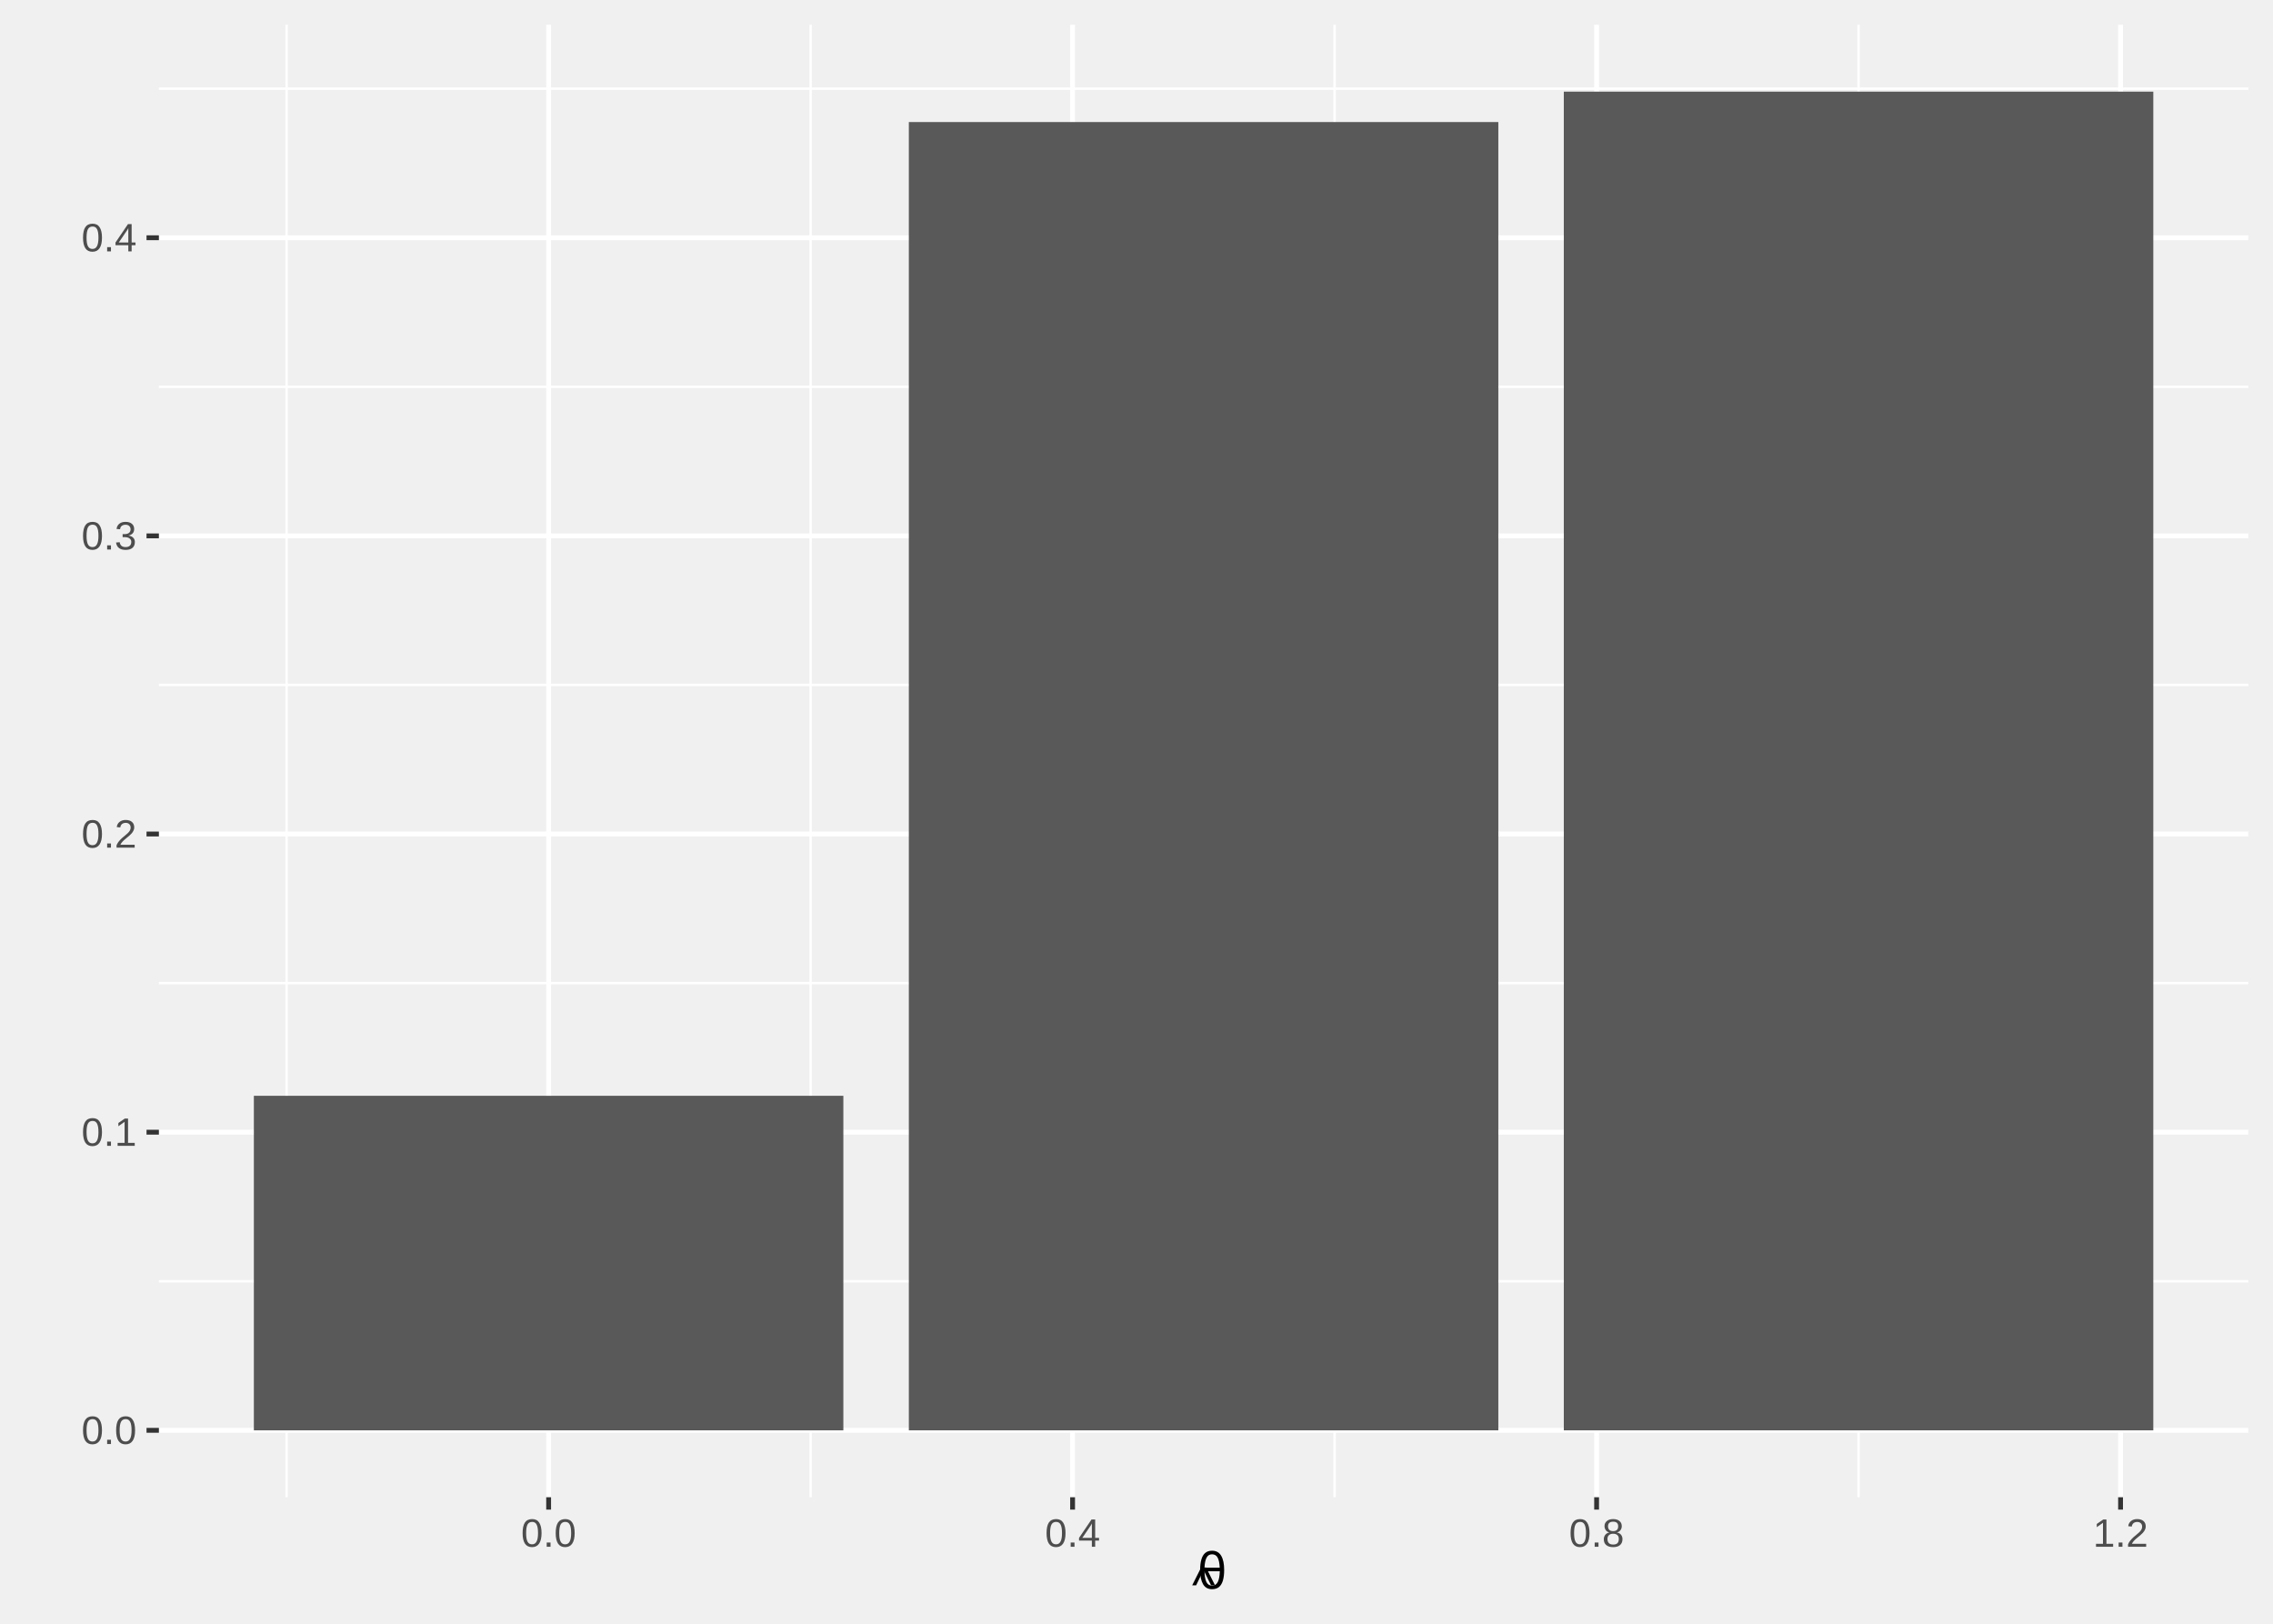
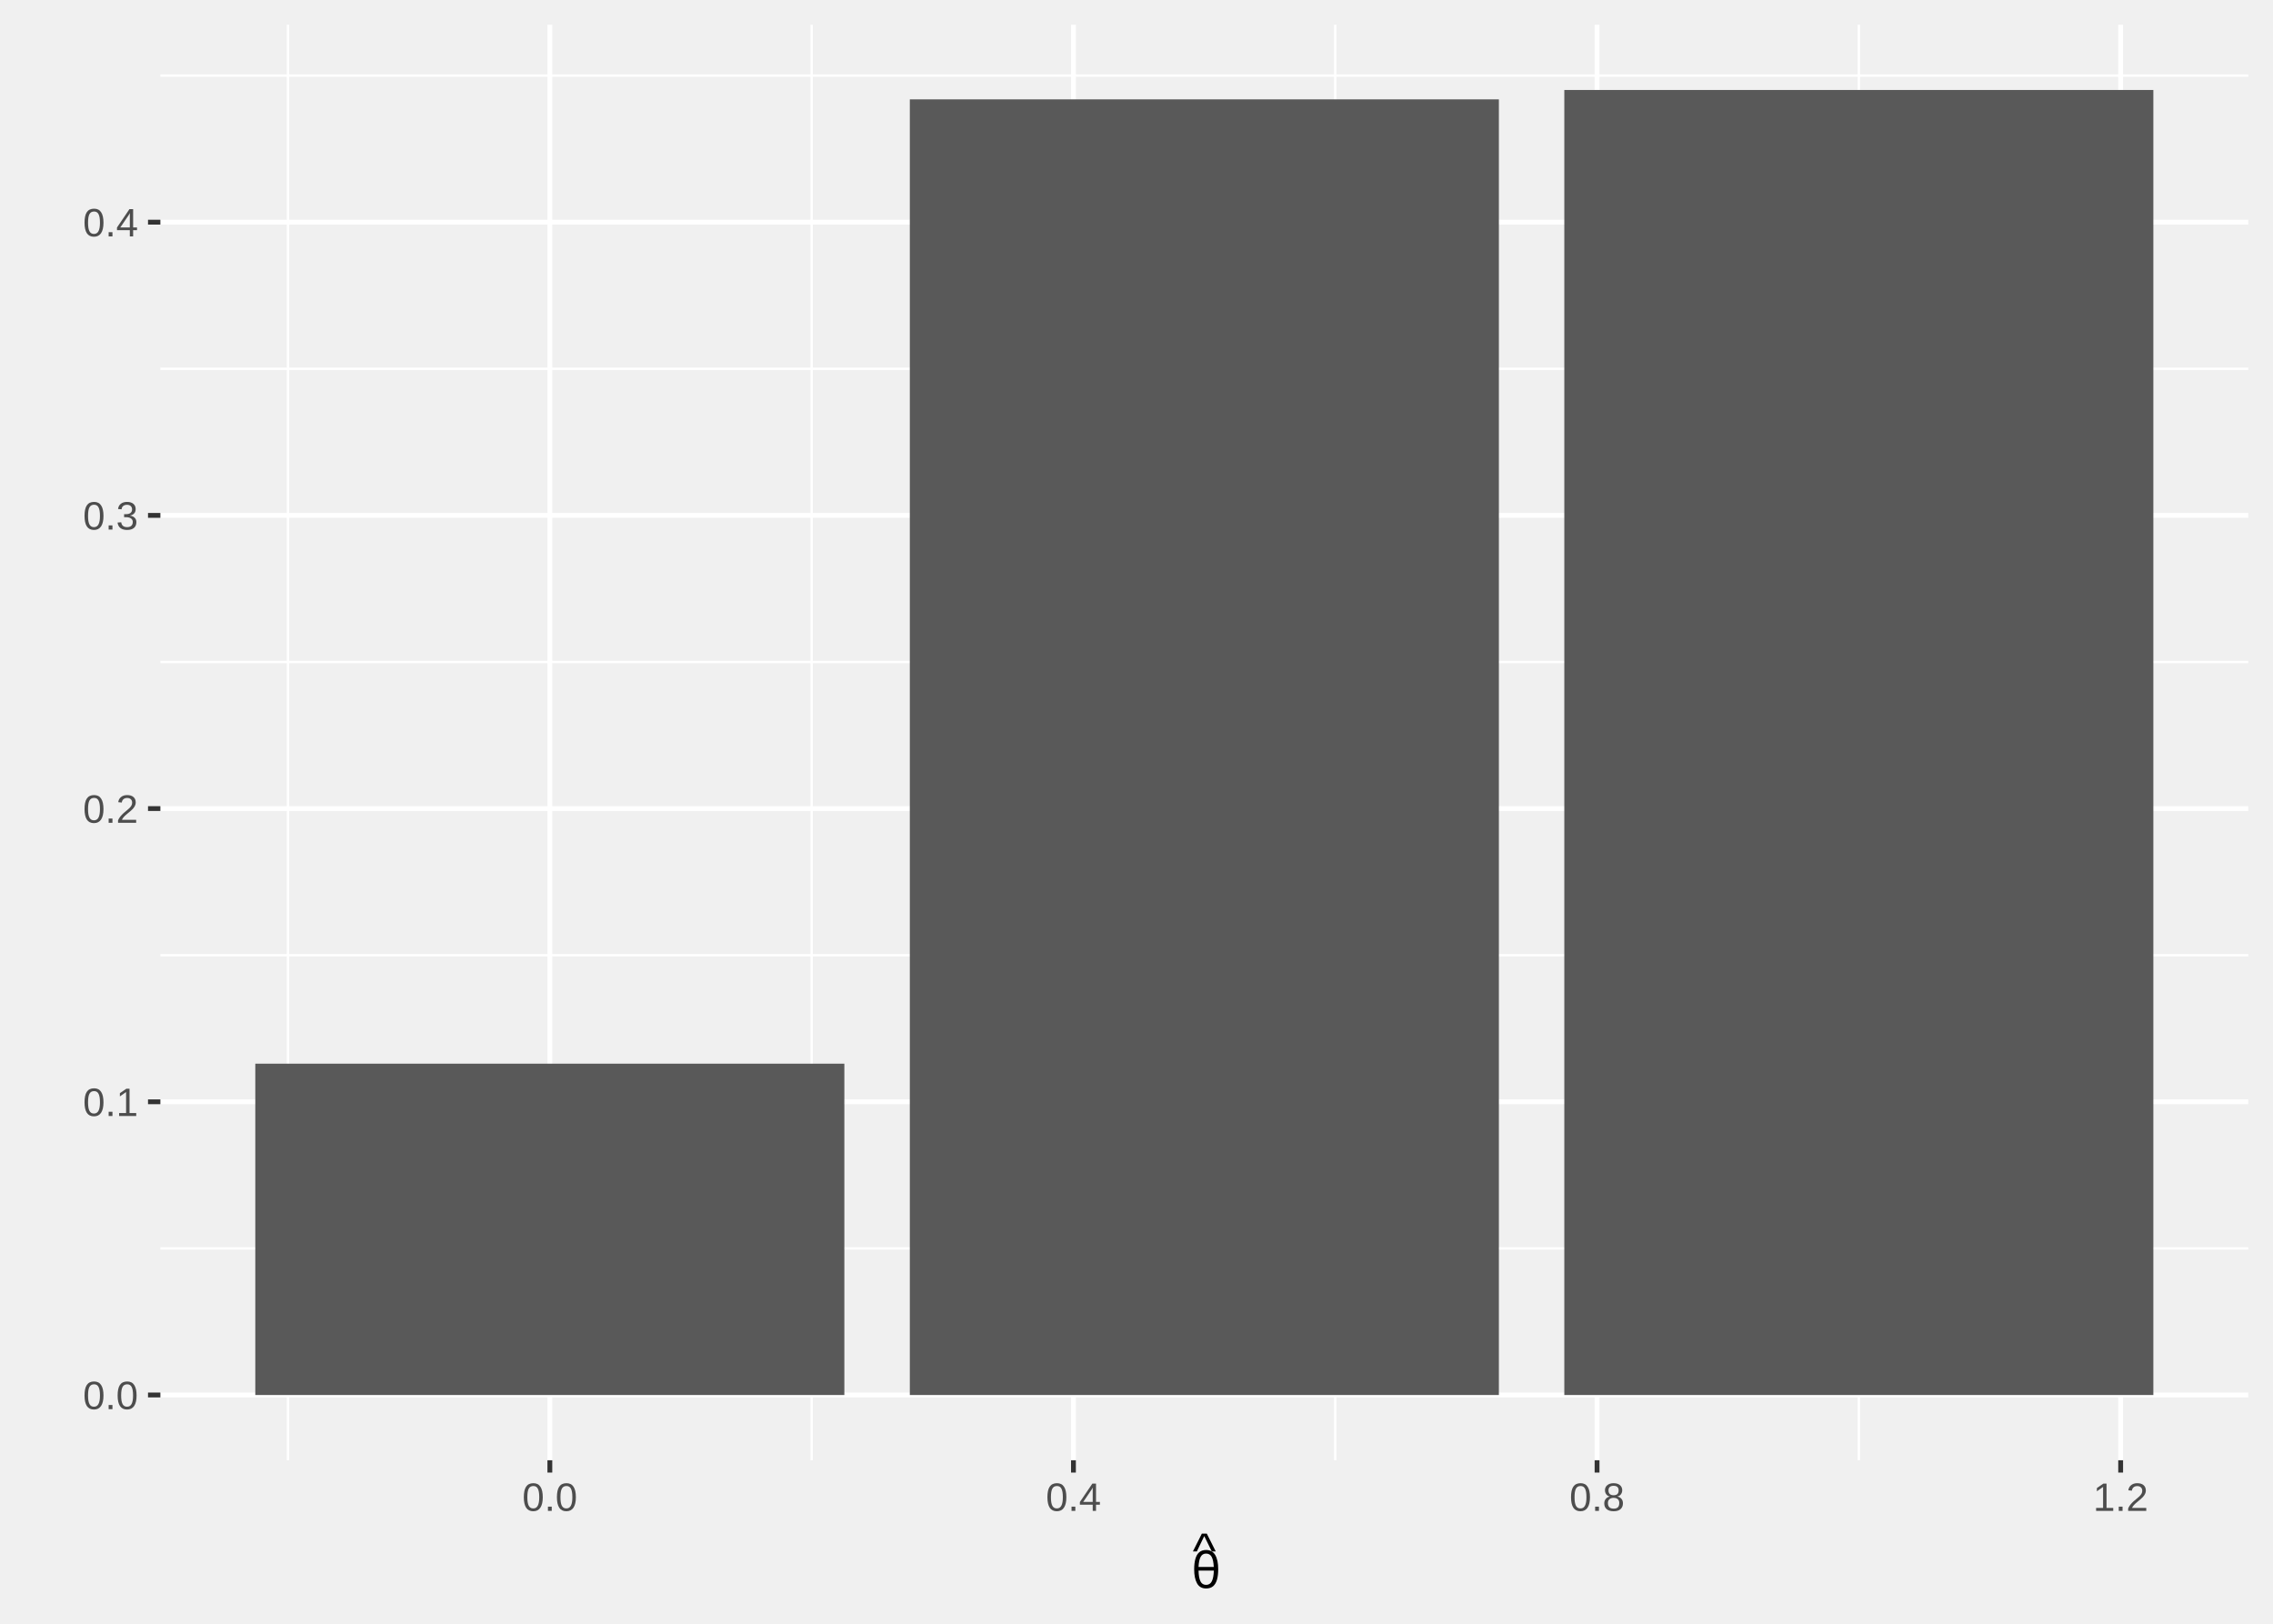
<svg xmlns="http://www.w3.org/2000/svg" width="504.00pt" height="360.00pt" viewBox="0 0 504.00 360.00">
  <g class="svglite">
    <defs>
      <style type="text/css">
    .svglite line, .svglite polyline, .svglite polygon, .svglite path, .svglite rect, .svglite circle {
      fill: none;
      stroke: #000000;
      stroke-linecap: round;
      stroke-linejoin: round;
      stroke-miterlimit: 10.00;
    }
    .svglite text {
      white-space: pre;
    }
    .svglite g.glyphgroup path {
      fill: inherit;
      stroke: none;
    }
  </style>
    </defs>
    <rect width="100%" height="100%" style="stroke: none; fill: none;" />
    <defs>
      <clipPath id="cpMC4wMHw1MDQuMDB8MC4wMHwzNjAuMDA=">
        <rect x="0.00" y="0.00" width="504.00" height="360.00" />
      </clipPath>
    </defs>
    <g clip-path="url(#cpMC4wMHw1MDQuMDB8MC4wMHwzNjAuMDA=)">
      <rect x="0.00" y="0.00" width="504.00" height="360.00" style="stroke-width: 1.07; stroke: none;" />
    </g>
    <defs>
-       <clipPath id="cpMzUuMjN8NDk4LjUyfDUuNDh8MzMxLjk2">
-         <rect x="35.23" y="5.48" width="463.29" height="326.48" />
+       <clipPath id="cpMzUuNTZ8NDk4LjUyfDUuNDh8MzIzLjc1">
+         <rect x="35.56" y="5.48" width="462.96" height="318.27" />
      </clipPath>
    </defs>
-     <g clip-path="url(#cpMzUuMjN8NDk4LjUyfDUuNDh8MzMxLjk2)">
-       <rect x="35.23" y="5.48" width="463.29" height="326.48" style="stroke-width: 1.07; stroke: none;" />
-       <polyline points="35.23,284.07 498.52,284.07 " style="stroke-width: 0.53; stroke: #FFFFFF; stroke-linecap: butt;" />
-       <polyline points="35.23,217.97 498.52,217.97 " style="stroke-width: 0.53; stroke: #FFFFFF; stroke-linecap: butt;" />
-       <polyline points="35.23,151.86 498.52,151.86 " style="stroke-width: 0.53; stroke: #FFFFFF; stroke-linecap: butt;" />
-       <polyline points="35.23,85.76 498.52,85.76 " style="stroke-width: 0.53; stroke: #FFFFFF; stroke-linecap: butt;" />
-       <polyline points="35.23,19.66 498.52,19.66 " style="stroke-width: 0.53; stroke: #FFFFFF; stroke-linecap: butt;" />
-       <polyline points="63.55,331.96 63.55,5.48 " style="stroke-width: 0.53; stroke: #FFFFFF; stroke-linecap: butt;" />
-       <polyline points="179.74,331.96 179.74,5.48 " style="stroke-width: 0.53; stroke: #FFFFFF; stroke-linecap: butt;" />
-       <polyline points="295.92,331.96 295.92,5.48 " style="stroke-width: 0.53; stroke: #FFFFFF; stroke-linecap: butt;" />
-       <polyline points="412.11,331.96 412.11,5.48 " style="stroke-width: 0.53; stroke: #FFFFFF; stroke-linecap: butt;" />
-       <polyline points="35.23,317.12 498.52,317.12 " style="stroke-width: 1.07; stroke: #FFFFFF; stroke-linecap: butt;" />
-       <polyline points="35.23,251.02 498.52,251.02 " style="stroke-width: 1.07; stroke: #FFFFFF; stroke-linecap: butt;" />
-       <polyline points="35.23,184.91 498.52,184.91 " style="stroke-width: 1.07; stroke: #FFFFFF; stroke-linecap: butt;" />
-       <polyline points="35.23,118.81 498.52,118.81 " style="stroke-width: 1.07; stroke: #FFFFFF; stroke-linecap: butt;" />
-       <polyline points="35.23,52.71 498.52,52.71 " style="stroke-width: 1.07; stroke: #FFFFFF; stroke-linecap: butt;" />
-       <polyline points="121.65,331.96 121.65,5.48 " style="stroke-width: 1.07; stroke: #FFFFFF; stroke-linecap: butt;" />
-       <polyline points="237.83,331.96 237.83,5.48 " style="stroke-width: 1.07; stroke: #FFFFFF; stroke-linecap: butt;" />
-       <polyline points="354.02,331.96 354.02,5.48 " style="stroke-width: 1.07; stroke: #FFFFFF; stroke-linecap: butt;" />
-       <polyline points="470.20,331.96 470.20,5.48 " style="stroke-width: 1.07; stroke: #FFFFFF; stroke-linecap: butt;" />
-       <rect x="56.29" y="242.95" width="130.71" height="74.17" style="stroke-width: 1.07; stroke: none; stroke-linecap: butt; stroke-linejoin: miter; fill: #595959;" />
-       <rect x="201.52" y="27.06" width="130.71" height="290.06" style="stroke-width: 1.07; stroke: none; stroke-linecap: butt; stroke-linejoin: miter; fill: #595959;" />
-       <rect x="346.75" y="20.32" width="130.71" height="296.80" style="stroke-width: 1.07; stroke: none; stroke-linecap: butt; stroke-linejoin: miter; fill: #595959;" />
+     <g clip-path="url(#cpMzUuNTZ8NDk4LjUyfDUuNDh8MzIzLjc1)">
+       <rect x="35.56" y="5.48" width="462.96" height="318.27" style="stroke-width: 1.07; stroke: none;" />
+       <polyline points="35.56,276.78 498.52,276.78 " style="stroke-width: 0.53; stroke: #FFFFFF; stroke-linecap: butt;" />
+       <polyline points="35.56,211.78 498.52,211.78 " style="stroke-width: 0.53; stroke: #FFFFFF; stroke-linecap: butt;" />
+       <polyline points="35.56,146.77 498.52,146.77 " style="stroke-width: 0.53; stroke: #FFFFFF; stroke-linecap: butt;" />
+       <polyline points="35.56,81.77 498.52,81.77 " style="stroke-width: 0.53; stroke: #FFFFFF; stroke-linecap: butt;" />
+       <polyline points="35.56,16.76 498.52,16.76 " style="stroke-width: 0.53; stroke: #FFFFFF; stroke-linecap: butt;" />
+       <polyline points="63.86,323.75 63.86,5.48 " style="stroke-width: 0.53; stroke: #FFFFFF; stroke-linecap: butt;" />
+       <polyline points="179.97,323.75 179.97,5.48 " style="stroke-width: 0.53; stroke: #FFFFFF; stroke-linecap: butt;" />
+       <polyline points="296.07,323.75 296.07,5.48 " style="stroke-width: 0.53; stroke: #FFFFFF; stroke-linecap: butt;" />
+       <polyline points="412.17,323.75 412.17,5.48 " style="stroke-width: 0.53; stroke: #FFFFFF; stroke-linecap: butt;" />
+       <polyline points="35.56,309.28 498.52,309.28 " style="stroke-width: 1.07; stroke: #FFFFFF; stroke-linecap: butt;" />
+       <polyline points="35.56,244.28 498.52,244.28 " style="stroke-width: 1.07; stroke: #FFFFFF; stroke-linecap: butt;" />
+       <polyline points="35.56,179.27 498.52,179.27 " style="stroke-width: 1.07; stroke: #FFFFFF; stroke-linecap: butt;" />
+       <polyline points="35.56,114.27 498.52,114.27 " style="stroke-width: 1.07; stroke: #FFFFFF; stroke-linecap: butt;" />
+       <polyline points="35.56,49.26 498.52,49.26 " style="stroke-width: 1.07; stroke: #FFFFFF; stroke-linecap: butt;" />
+       <polyline points="121.92,323.75 121.92,5.48 " style="stroke-width: 1.07; stroke: #FFFFFF; stroke-linecap: butt;" />
+       <polyline points="238.02,323.75 238.02,5.48 " style="stroke-width: 1.07; stroke: #FFFFFF; stroke-linecap: butt;" />
+       <polyline points="354.12,323.75 354.12,5.48 " style="stroke-width: 1.07; stroke: #FFFFFF; stroke-linecap: butt;" />
+       <polyline points="470.22,323.75 470.22,5.48 " style="stroke-width: 1.07; stroke: #FFFFFF; stroke-linecap: butt;" />
+       <rect x="56.61" y="235.83" width="130.61" height="73.46" style="stroke-width: 1.07; stroke: none; stroke-linecap: butt; stroke-linejoin: miter; fill: #595959;" />
+       <rect x="201.74" y="22.03" width="130.61" height="287.26" style="stroke-width: 1.07; stroke: none; stroke-linecap: butt; stroke-linejoin: miter; fill: #595959;" />
+       <rect x="346.86" y="19.95" width="130.61" height="289.34" style="stroke-width: 1.07; stroke: none; stroke-linecap: butt; stroke-linejoin: miter; fill: #595959;" />
    </g>
    <g clip-path="url(#cpMC4wMHw1MDQuMDB8MC4wMHwzNjAuMDA=)">
-       <text x="30.30" y="320.15" text-anchor="end" style="font-size: 8.80px;fill: #4D4D4D; font-family: &quot;Arimo&quot;;" textLength="12.22px" lengthAdjust="spacingAndGlyphs">0.0</text>
-       <text x="30.30" y="254.04" text-anchor="end" style="font-size: 8.80px;fill: #4D4D4D; font-family: &quot;Arimo&quot;;" textLength="12.22px" lengthAdjust="spacingAndGlyphs">0.1</text>
-       <text x="30.30" y="187.94" text-anchor="end" style="font-size: 8.80px;fill: #4D4D4D; font-family: &quot;Arimo&quot;;" textLength="12.22px" lengthAdjust="spacingAndGlyphs">0.2</text>
-       <text x="30.30" y="121.84" text-anchor="end" style="font-size: 8.80px;fill: #4D4D4D; font-family: &quot;Arimo&quot;;" textLength="12.22px" lengthAdjust="spacingAndGlyphs">0.3</text>
-       <text x="30.30" y="55.74" text-anchor="end" style="font-size: 8.80px;fill: #4D4D4D; font-family: &quot;Arimo&quot;;" textLength="12.22px" lengthAdjust="spacingAndGlyphs">0.4</text>
-       <polyline points="32.49,317.12 35.23,317.12 " style="stroke-width: 1.07; stroke: #333333; stroke-linecap: butt;" />
-       <polyline points="32.49,251.02 35.23,251.02 " style="stroke-width: 1.07; stroke: #333333; stroke-linecap: butt;" />
-       <polyline points="32.49,184.91 35.23,184.91 " style="stroke-width: 1.07; stroke: #333333; stroke-linecap: butt;" />
-       <polyline points="32.49,118.81 35.23,118.81 " style="stroke-width: 1.07; stroke: #333333; stroke-linecap: butt;" />
-       <polyline points="32.49,52.71 35.23,52.71 " style="stroke-width: 1.07; stroke: #333333; stroke-linecap: butt;" />
-       <polyline points="121.65,334.70 121.65,331.96 " style="stroke-width: 1.07; stroke: #333333; stroke-linecap: butt;" />
-       <polyline points="237.83,334.70 237.83,331.96 " style="stroke-width: 1.07; stroke: #333333; stroke-linecap: butt;" />
-       <polyline points="354.02,334.70 354.02,331.96 " style="stroke-width: 1.07; stroke: #333333; stroke-linecap: butt;" />
-       <polyline points="470.20,334.70 470.20,331.96 " style="stroke-width: 1.07; stroke: #333333; stroke-linecap: butt;" />
-       <text x="121.65" y="342.94" text-anchor="middle" style="font-size: 8.80px;fill: #4D4D4D; font-family: &quot;Arimo&quot;;" textLength="12.22px" lengthAdjust="spacingAndGlyphs">0.0</text>
-       <text x="237.83" y="342.94" text-anchor="middle" style="font-size: 8.80px;fill: #4D4D4D; font-family: &quot;Arimo&quot;;" textLength="12.22px" lengthAdjust="spacingAndGlyphs">0.4</text>
-       <text x="354.02" y="342.94" text-anchor="middle" style="font-size: 8.80px;fill: #4D4D4D; font-family: &quot;Arimo&quot;;" textLength="12.22px" lengthAdjust="spacingAndGlyphs">0.8</text>
-       <text x="470.20" y="342.94" text-anchor="middle" style="font-size: 8.80px;fill: #4D4D4D; font-family: &quot;Arimo&quot;;" textLength="12.22px" lengthAdjust="spacingAndGlyphs">1.2</text>
-       <text x="265.50" y="352.23" style="font-size: 11.00px; font-family: &quot;Standard Symbols PS&quot;;" textLength="5.73px" lengthAdjust="spacingAndGlyphs">θ</text>
-       <text x="264.30" y="355.09" style="font-size: 11.00px; font-family: &quot;Arimo&quot;;" textLength="5.16px" lengthAdjust="spacingAndGlyphs">^</text>
+       <text x="30.63" y="312.43" text-anchor="end" style="font-size: 8.80px;fill: #4D4D4D; font-family: &quot;Arial&quot;;" textLength="12.22px" lengthAdjust="spacingAndGlyphs">0.0</text>
+       <text x="30.63" y="247.43" text-anchor="end" style="font-size: 8.80px;fill: #4D4D4D; font-family: &quot;Arial&quot;;" textLength="12.22px" lengthAdjust="spacingAndGlyphs">0.1</text>
+       <text x="30.63" y="182.42" text-anchor="end" style="font-size: 8.80px;fill: #4D4D4D; font-family: &quot;Arial&quot;;" textLength="12.22px" lengthAdjust="spacingAndGlyphs">0.2</text>
+       <text x="30.63" y="117.42" text-anchor="end" style="font-size: 8.80px;fill: #4D4D4D; font-family: &quot;Arial&quot;;" textLength="12.22px" lengthAdjust="spacingAndGlyphs">0.3</text>
+       <text x="30.63" y="52.41" text-anchor="end" style="font-size: 8.80px;fill: #4D4D4D; font-family: &quot;Arial&quot;;" textLength="12.22px" lengthAdjust="spacingAndGlyphs">0.4</text>
+       <polyline points="32.82,309.28 35.56,309.28 " style="stroke-width: 1.07; stroke: #333333; stroke-linecap: butt;" />
+       <polyline points="32.82,244.28 35.56,244.28 " style="stroke-width: 1.07; stroke: #333333; stroke-linecap: butt;" />
+       <polyline points="32.82,179.27 35.56,179.27 " style="stroke-width: 1.07; stroke: #333333; stroke-linecap: butt;" />
+       <polyline points="32.82,114.27 35.56,114.27 " style="stroke-width: 1.07; stroke: #333333; stroke-linecap: butt;" />
+       <polyline points="32.82,49.26 35.56,49.26 " style="stroke-width: 1.07; stroke: #333333; stroke-linecap: butt;" />
+       <polyline points="121.92,326.49 121.92,323.75 " style="stroke-width: 1.07; stroke: #333333; stroke-linecap: butt;" />
+       <polyline points="238.02,326.49 238.02,323.75 " style="stroke-width: 1.07; stroke: #333333; stroke-linecap: butt;" />
+       <polyline points="354.12,326.49 354.12,323.75 " style="stroke-width: 1.07; stroke: #333333; stroke-linecap: butt;" />
+       <polyline points="470.22,326.49 470.22,323.75 " style="stroke-width: 1.07; stroke: #333333; stroke-linecap: butt;" />
+       <text x="121.92" y="334.98" text-anchor="middle" style="font-size: 8.80px;fill: #4D4D4D; font-family: &quot;Arial&quot;;" textLength="12.22px" lengthAdjust="spacingAndGlyphs">0.0</text>
+       <text x="238.02" y="334.98" text-anchor="middle" style="font-size: 8.80px;fill: #4D4D4D; font-family: &quot;Arial&quot;;" textLength="12.22px" lengthAdjust="spacingAndGlyphs">0.4</text>
+       <text x="354.12" y="334.98" text-anchor="middle" style="font-size: 8.80px;fill: #4D4D4D; font-family: &quot;Arial&quot;;" textLength="12.22px" lengthAdjust="spacingAndGlyphs">0.8</text>
+       <text x="470.22" y="334.98" text-anchor="middle" style="font-size: 8.80px;fill: #4D4D4D; font-family: &quot;Arial&quot;;" textLength="12.22px" lengthAdjust="spacingAndGlyphs">1.2</text>
+       <text x="264.18" y="352.07" style="font-size: 11.00px; font-family: &quot;Symbol&quot;;" textLength="5.73px" lengthAdjust="spacingAndGlyphs">θ</text>
+       <text x="264.46" y="347.58" style="font-size: 11.00px; font-family: &quot;Arial&quot;;" textLength="5.16px" lengthAdjust="spacingAndGlyphs">^</text>
    </g>
  </g>
</svg>
